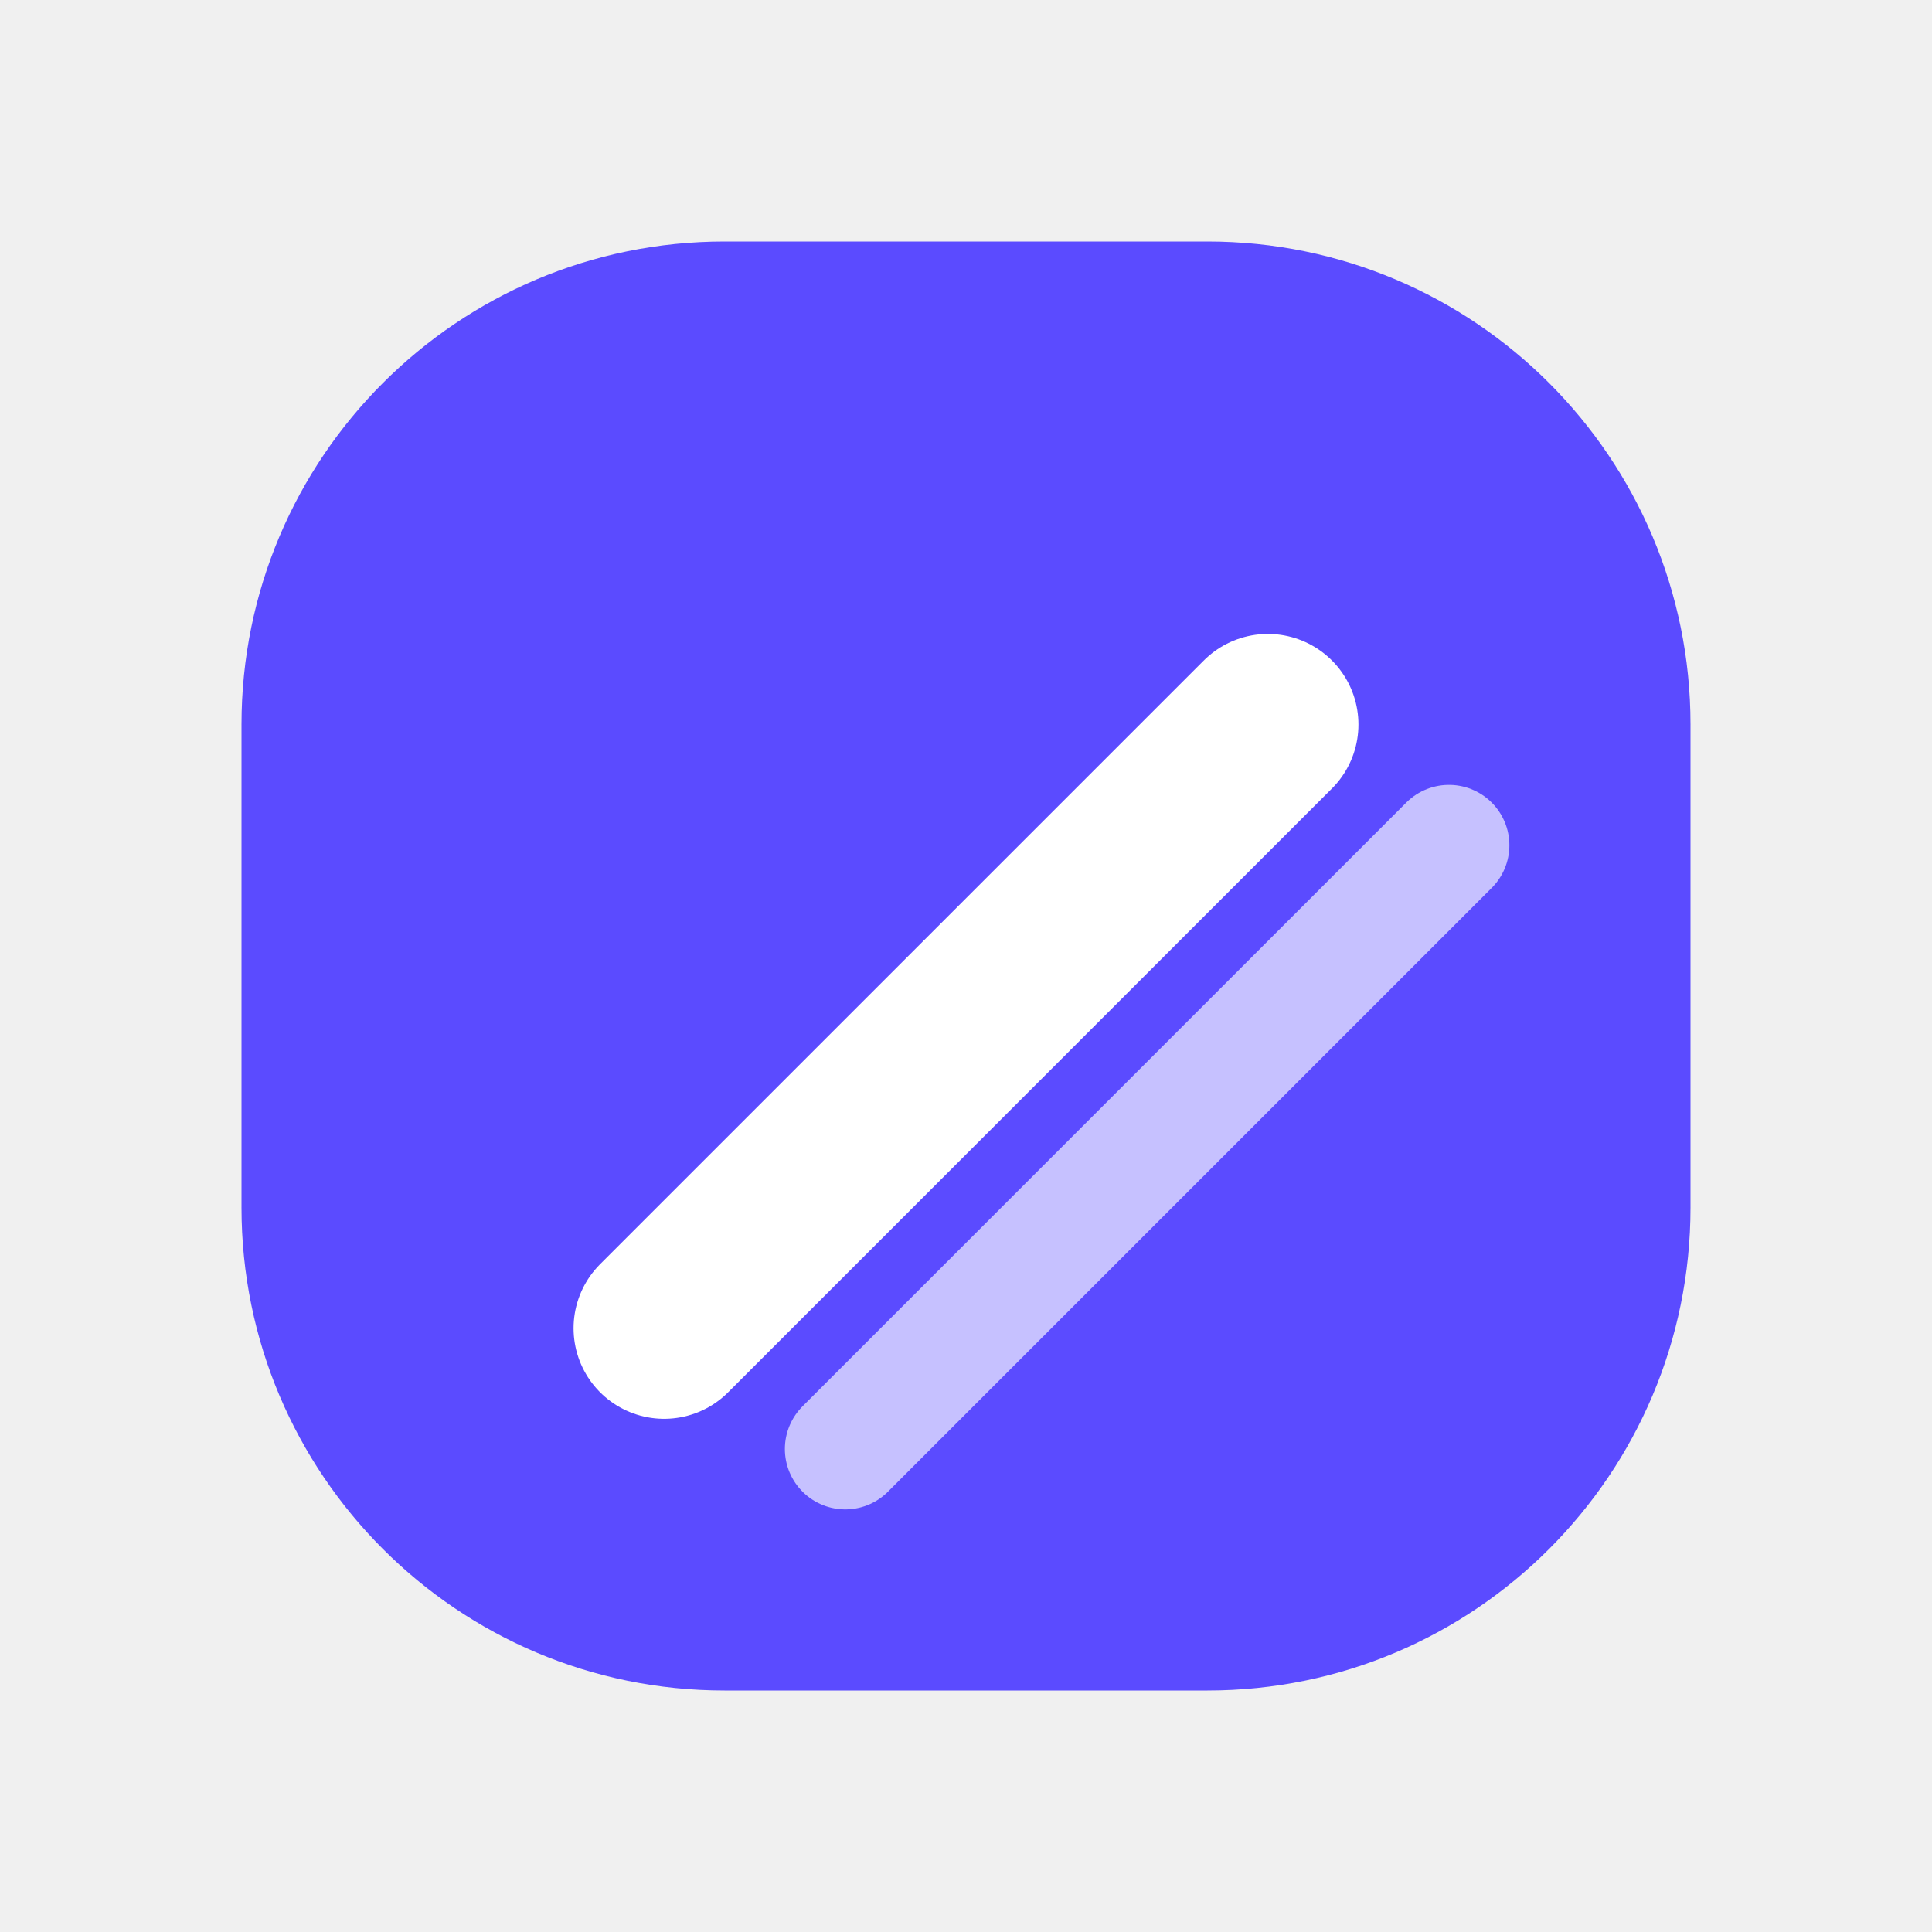
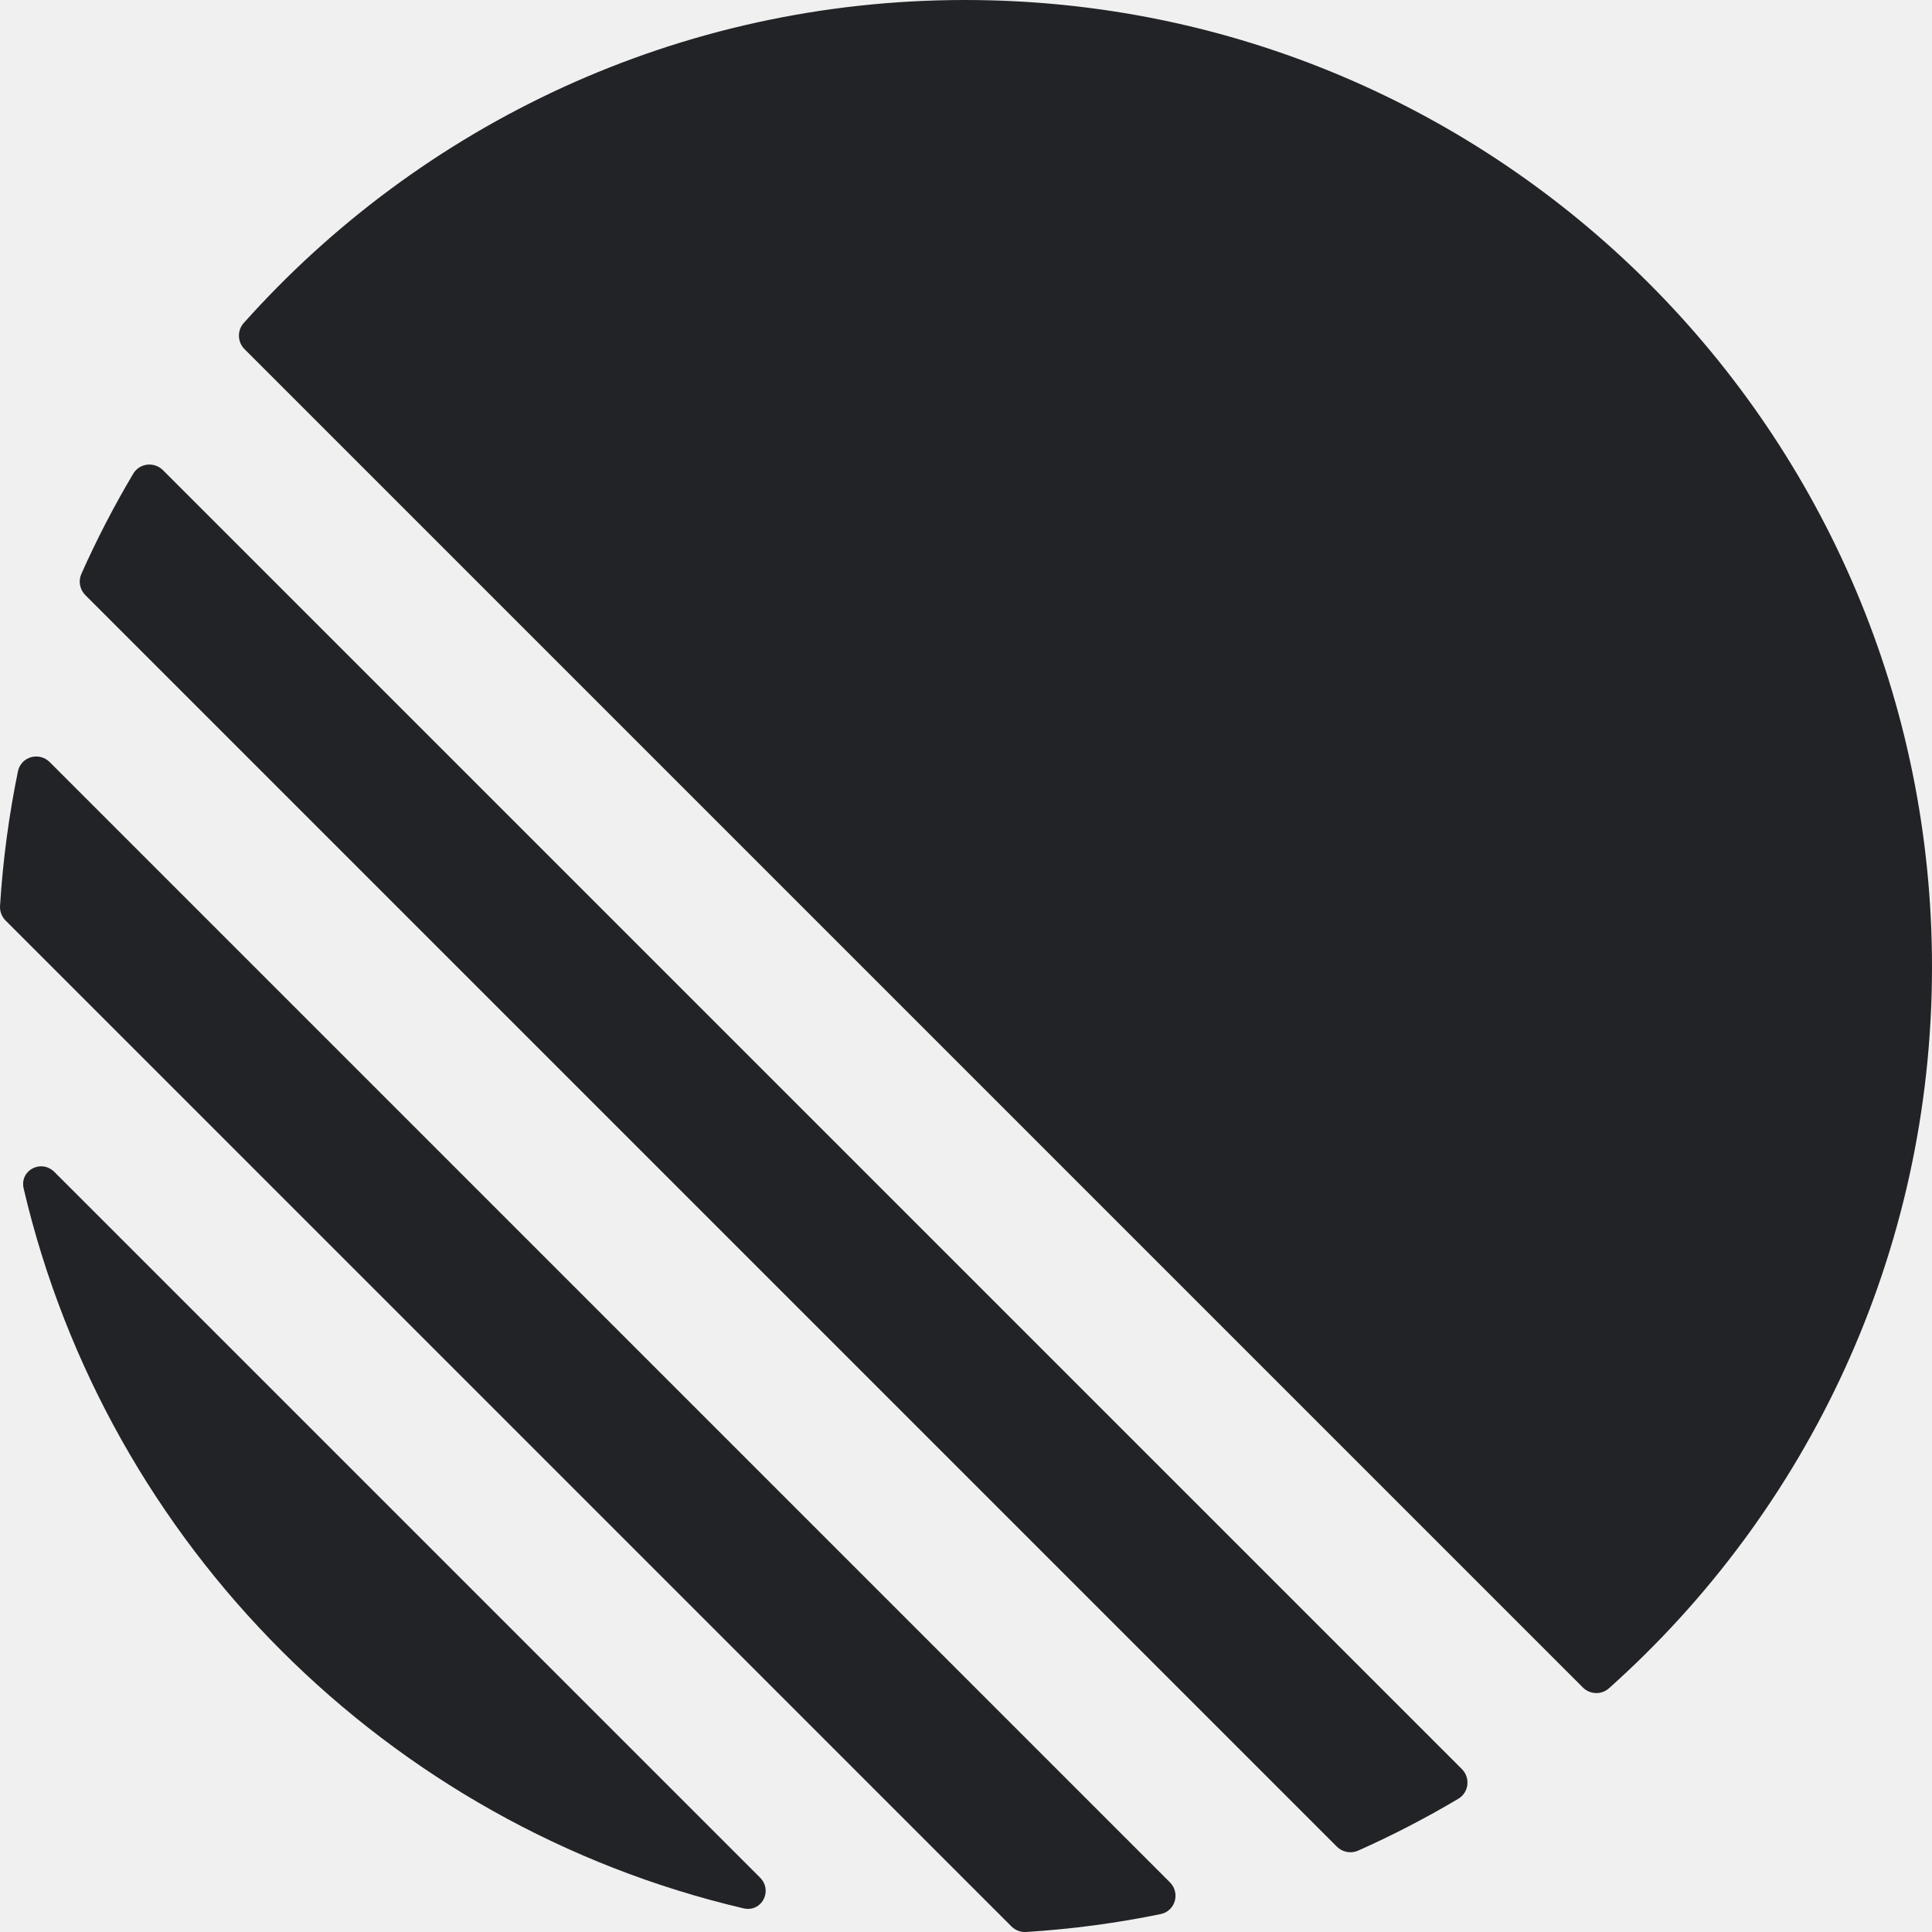
- <svg xmlns="http://www.w3.org/2000/svg" width="64" height="64" viewBox="0 0 64 64" fill="none">
-   <rect x="8" y="8" width="48" height="48" rx="16" fill="#5B4BFF" />
-   <path d="M22 44l20-20" stroke="#FFFFFF" stroke-width="6" stroke-linecap="round" />
-   <path d="M28 48l20-20" stroke="#C6C1FF" stroke-width="4" stroke-linecap="round" />
+ <svg xmlns="http://www.w3.org/2000/svg" fill="none" width="200" height="200" viewBox="0 0 100 100">
+   <path fill="#222326" d="M1.225 61.523c-.223-.949.907-1.546 1.596-.857L39.334 97.178c.689.689.091 1.819-.857 1.596C20.052 94.452 5.548 79.948 1.225 61.523ZM.002 46.889c-.018.283.089.56.29.761L52.35 99.709c.201.201.477.307.761.29 2.369-.148 4.694-.46 6.962-.926.764-.157 1.03-1.096.478-1.648L2.576 39.449c-.552-.552-1.491-.286-1.648.478-.466 2.269-.778 4.593-.926 6.962ZM4.211 29.705c-.166.374-.082.811.208 1.1l64.776 64.776c.289.289.726.374 1.1.208 1.786-.796 3.517-1.693 5.186-2.684.552-.328.637-1.087.183-1.541L8.436 24.337c-.454-.454-1.213-.369-1.541.183-.991 1.668-1.888 3.399-2.684 5.186ZM12.659 18.074c-.37-.37-.393-.964-.044-1.354C21.779 6.459 35.111 0 49.952 0 77.593 0 100 22.407 100 50.048c0 14.841-6.459 28.172-16.72 37.337-.39.349-.984.326-1.354-.044L12.659 18.074Z" />
</svg>
